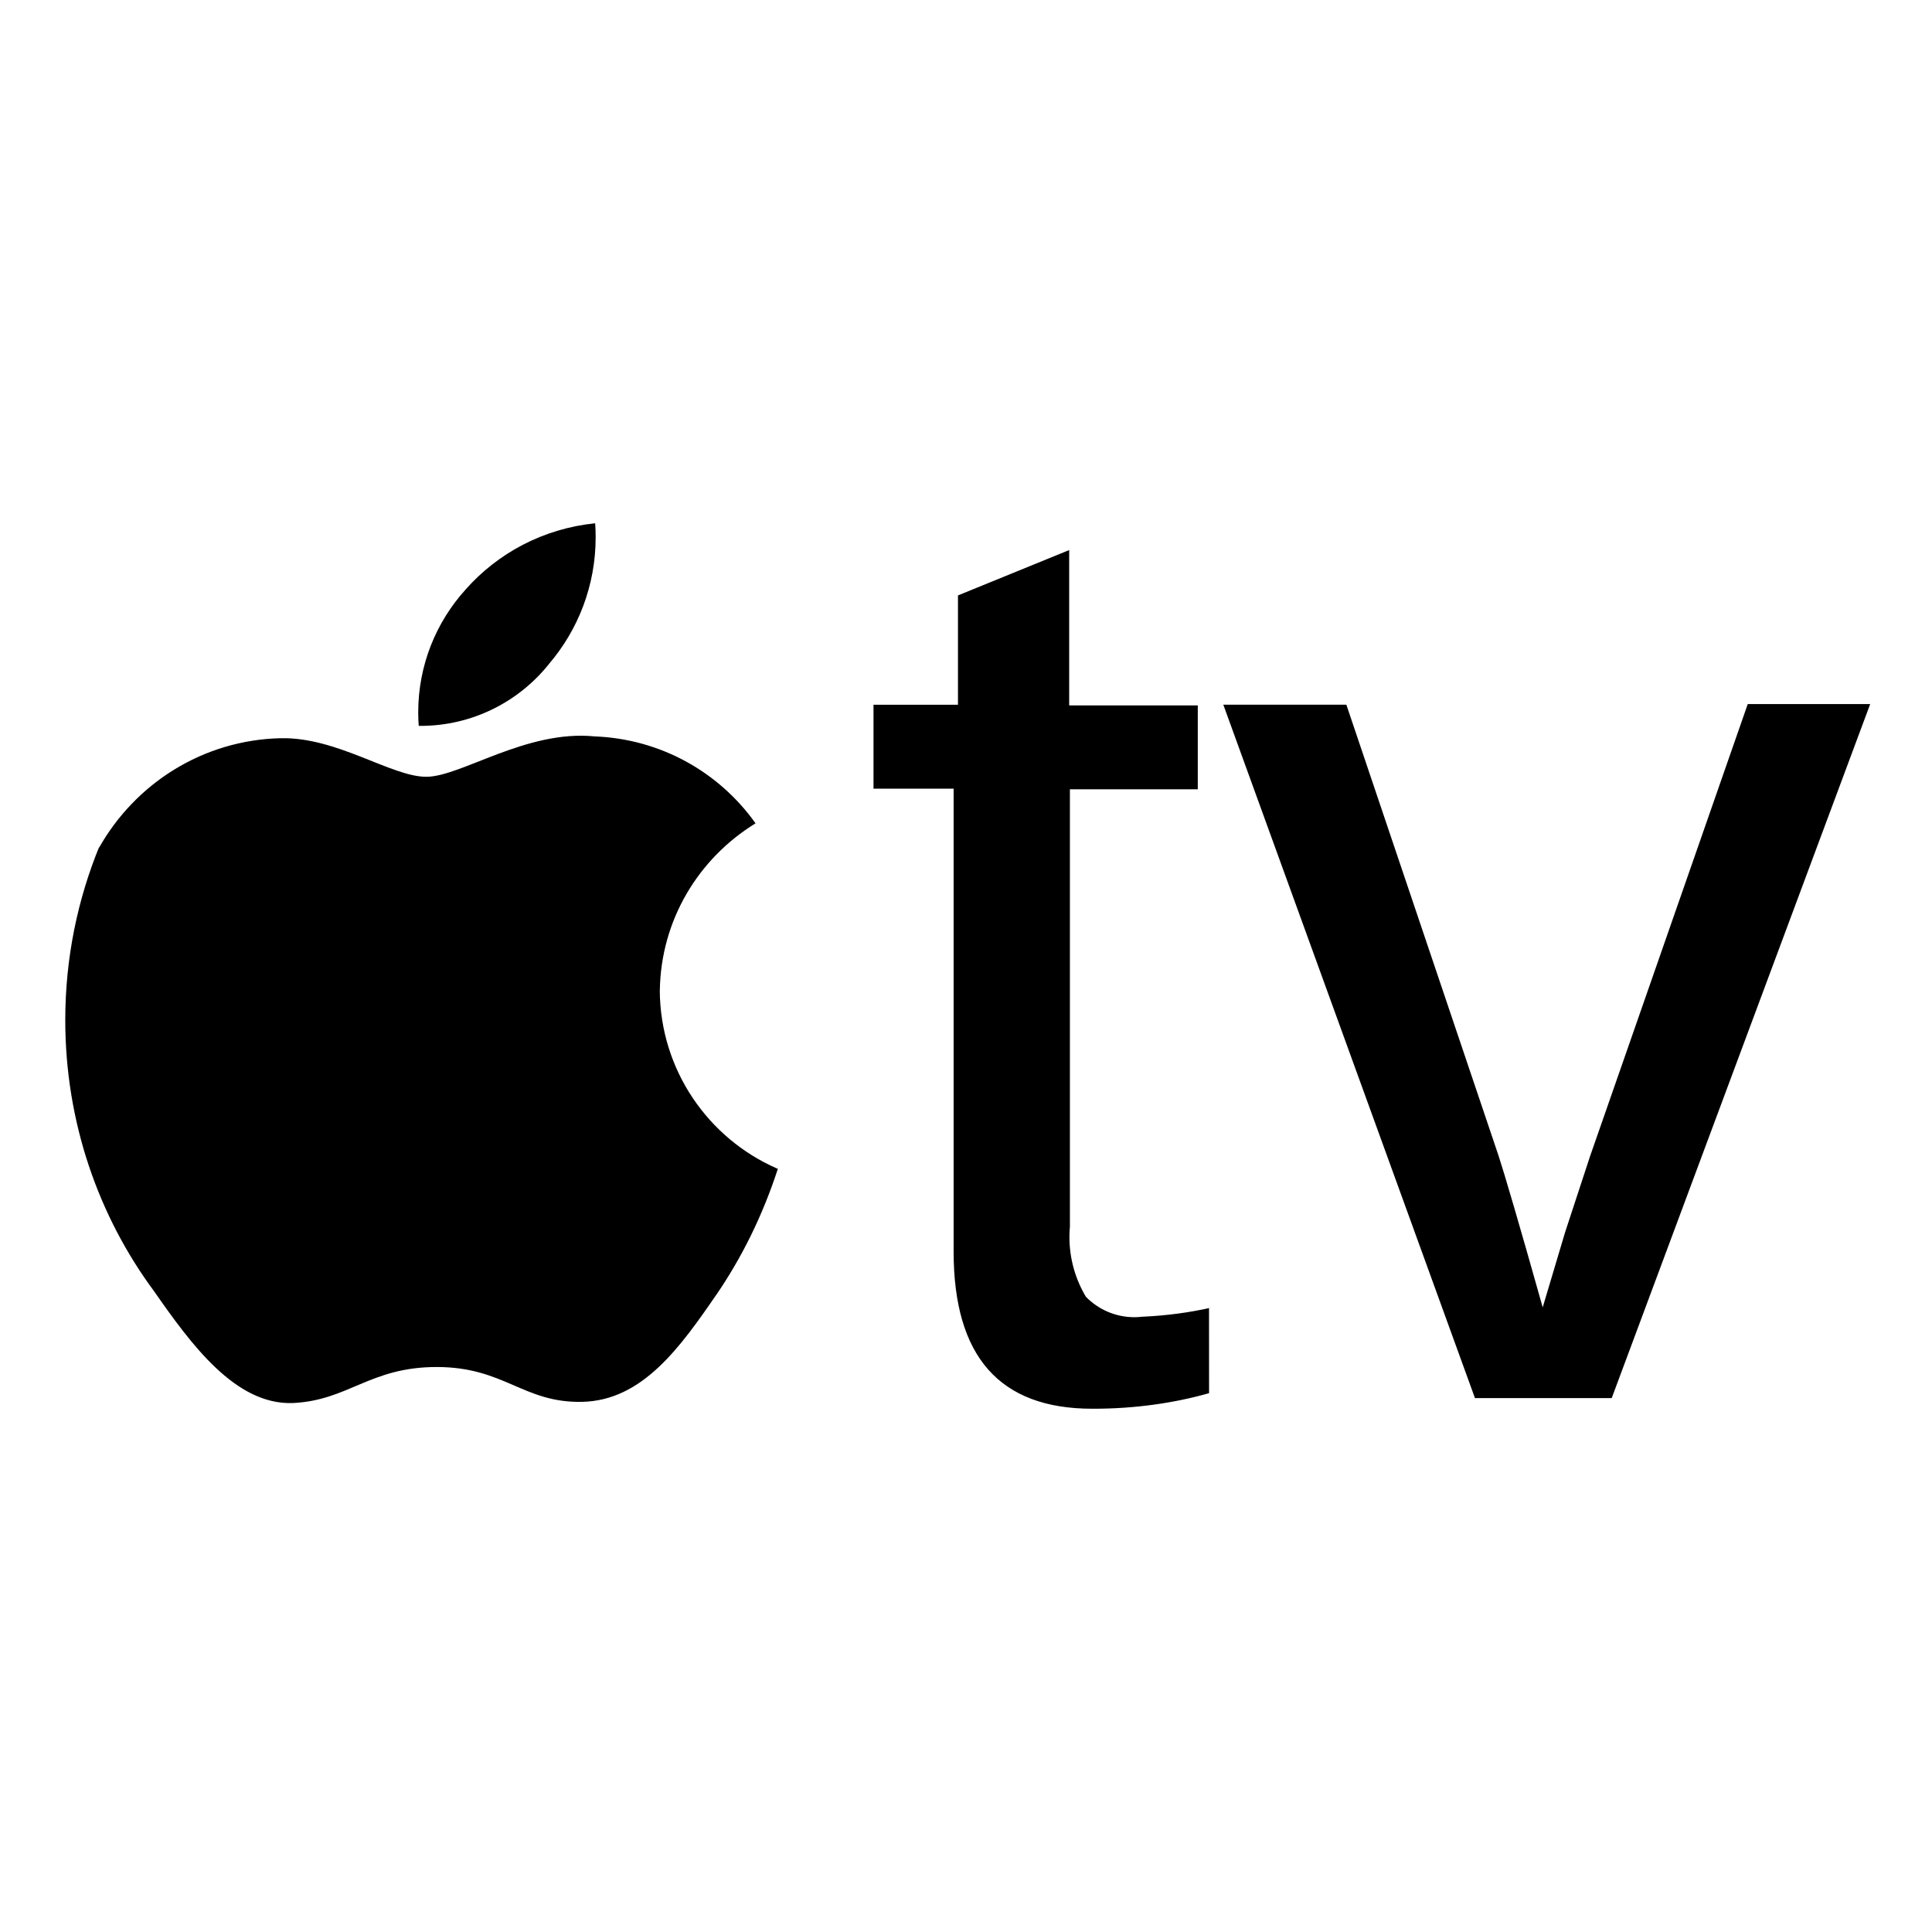
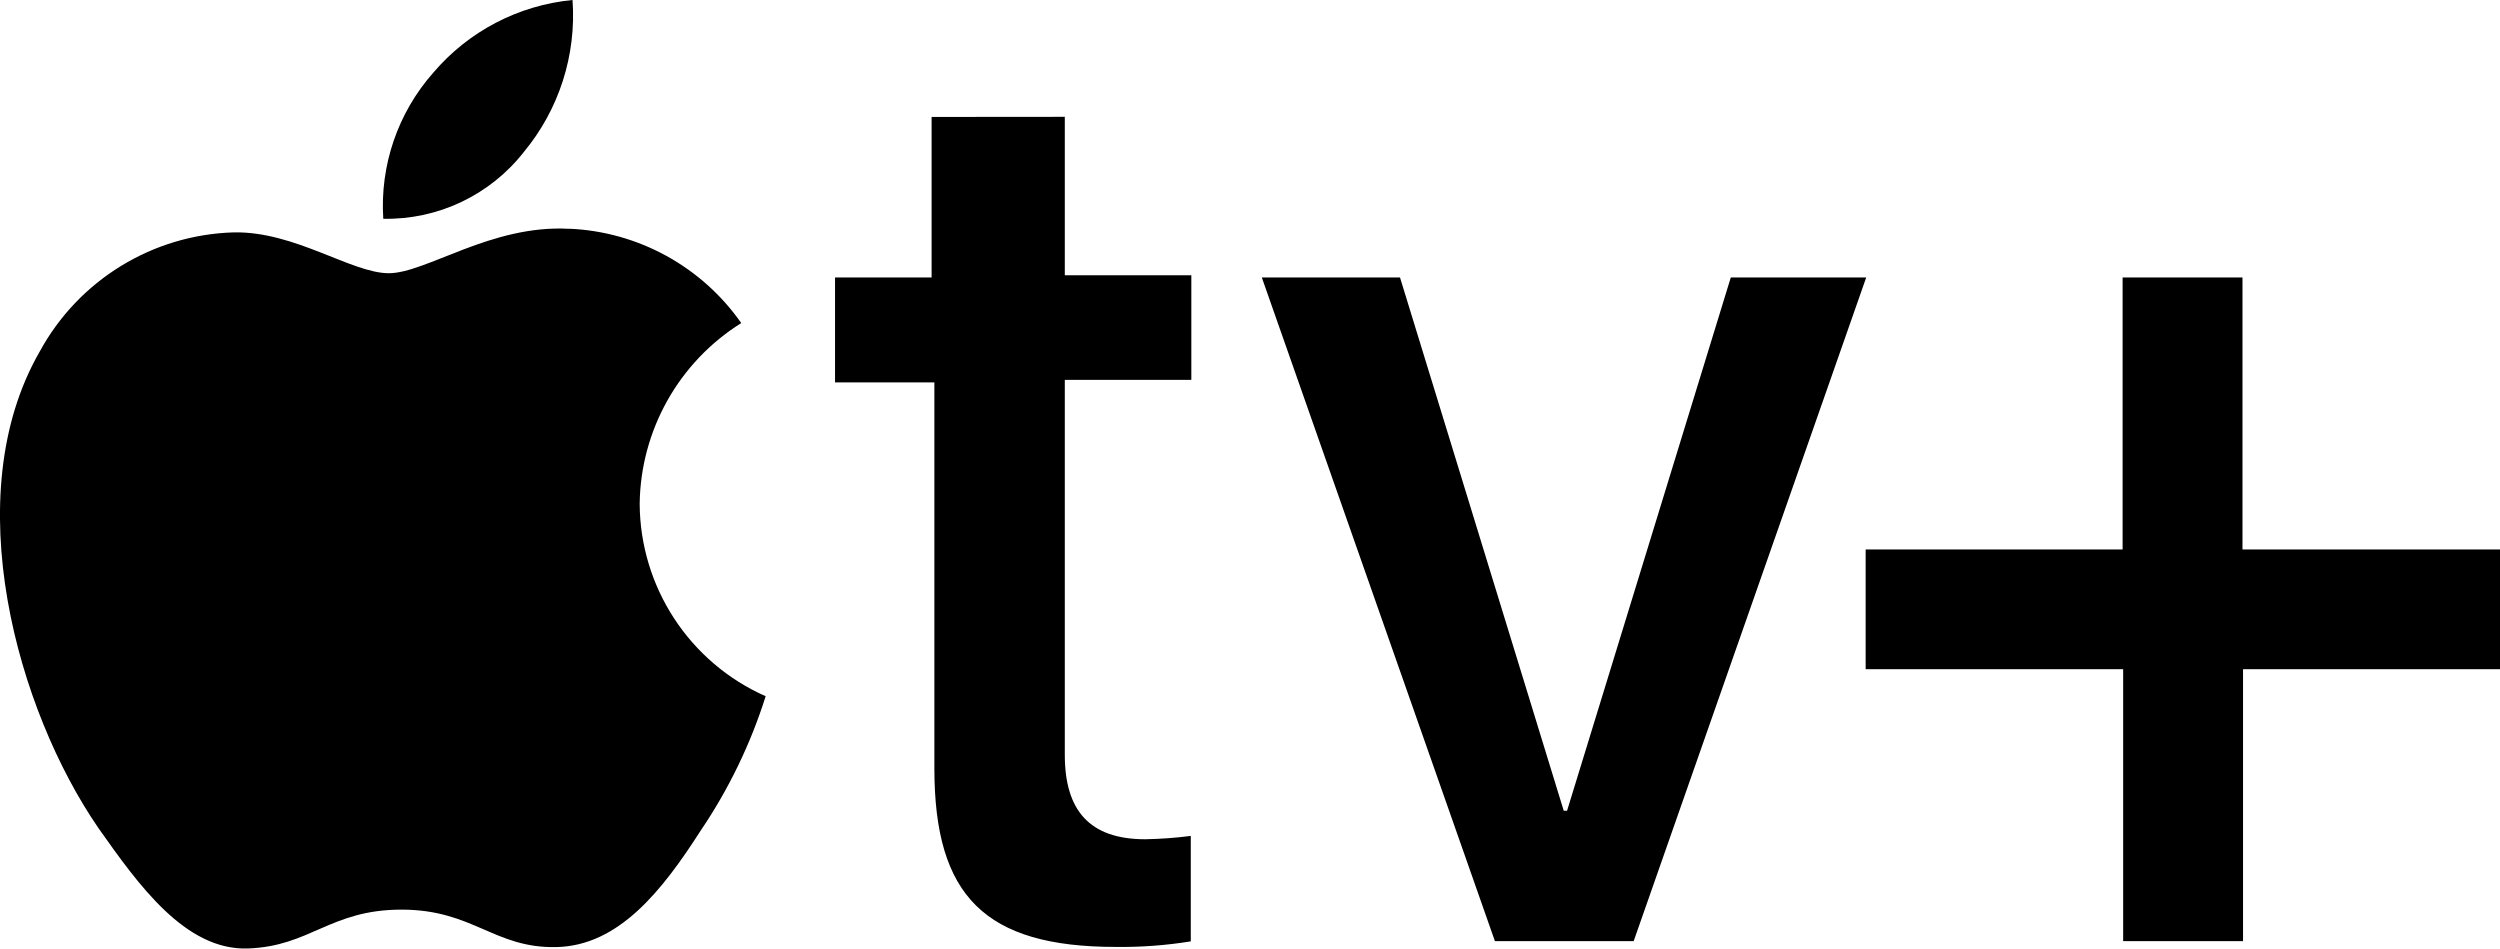
- <svg xmlns="http://www.w3.org/2000/svg" fill="#000000" width="800px" height="800px" viewBox="0 0 32 32" version="1.1">
-   <path d="M9.096 10.993c0.478-0.56 0.77-1.293 0.77-2.094 0-0.082-0.003-0.163-0.009-0.243l0.001 0.011c-0.861 0.088-1.613 0.494-2.147 1.098l-0.003 0.004c-0.484 0.535-0.781 1.249-0.781 2.031 0 0.078 0.003 0.156 0.009 0.233l-0.001-0.010c0.008 0 0.018 0 0.027 0 0.862 0 1.63-0.4 2.13-1.024l0.004-0.005zM10.928 16.407c0.009 1.317 0.802 2.446 1.935 2.944l0.021 0.008c-0.258 0.789-0.6 1.474-1.026 2.097l0.018-0.028c-0.608 0.886-1.235 1.77-2.234 1.791-0.977 0.020-1.285-0.577-2.409-0.577-1.111 0-1.46 0.555-2.387 0.597-0.946 0.031-1.677-0.967-2.294-1.852-0.919-1.24-1.471-2.801-1.471-4.49 0-1.026 0.204-2.005 0.573-2.898l-0.018 0.050c0.603-1.072 1.722-1.791 3.011-1.822l0.004-0c0.936-0.020 1.832 0.639 2.409 0.639 0.575 0 1.656-0.782 2.788-0.669 1.1 0.042 2.062 0.596 2.659 1.43l0.007 0.010c-0.944 0.58-1.568 1.6-1.585 2.767l-0 0.003zM20.026 23.075c-0.573 0.164-1.23 0.258-1.91 0.258-0.009 0-0.017 0-0.026-0h0.001c-1.535 0-2.296-0.865-2.296-2.604v-7.666h-1.327v-1.39h1.399v-1.811l1.842-0.751v2.573h2.13v1.389h-2.118v7.244c-0.005 0.051-0.008 0.11-0.008 0.17 0 0.367 0.102 0.709 0.279 1.002l-0.005-0.009c0.204 0.208 0.488 0.337 0.802 0.337 0.047 0 0.093-0.003 0.139-0.009l-0.005 0.001c0.401-0.018 0.779-0.069 1.145-0.152l-0.043 0.008zM26.695 23.157h-2.265l-4.168-11.485h2.038l2.521 7.471c0.094 0.288 0.341 1.123 0.731 2.511l0.371-1.244 0.412-1.255 2.613-7.493h2.028z" />
+ <svg xmlns="http://www.w3.org/2000/svg" viewBox="0 0 45.046 17.091">
+   <defs>
+     <style>.a{fill:#000;}</style>
+   </defs>
+   <path class="a" d="M9.436,2.742A3.857,3.857,0,0,0,10.316,0a3.769,3.769,0,0,0-2.51,1.311,3.622,3.622,0,0,0-.9,2.631,3.138,3.138,0,0,0,2.53-1.2m.82,1.381c-1.4-.081-2.58.8-3.25.8s-1.69-.756-2.79-.736a4.117,4.117,0,0,0-3.5,2.147c-1.5,2.6-.4,6.473,1.06,8.59.71,1.006,1.56,2.205,2.69,2.166s1.48-.7,2.77-.7,1.67.7,2.79.675,1.9-1.008,2.6-2.1a9.317,9.317,0,0,0,1.17-2.42,3.814,3.814,0,0,1-2.27-3.468,3.9,3.9,0,0,1,1.83-3.256,3.991,3.991,0,0,0-3.1-1.7m8.93-2.016V4.96h2.28V6.845h-2.28V13.6c0,1.008.45,1.522,1.45,1.522a7.482,7.482,0,0,0,.82-.06v1.9a7.823,7.823,0,0,1-1.35.1c-2.36,0-3.27-.917-3.27-3.216V6.89h-1.79V5h1.74V2.107Zm10.25,14.853h-2.5L22.736,5h2.49l2.95,9.608h.06L31.186,5h2.44Zm10.98,0h-2.16v-4.9h-4.64V9.9h4.63V5h2.16V9.9h4.64v2.158h-4.63Z" />
</svg>
